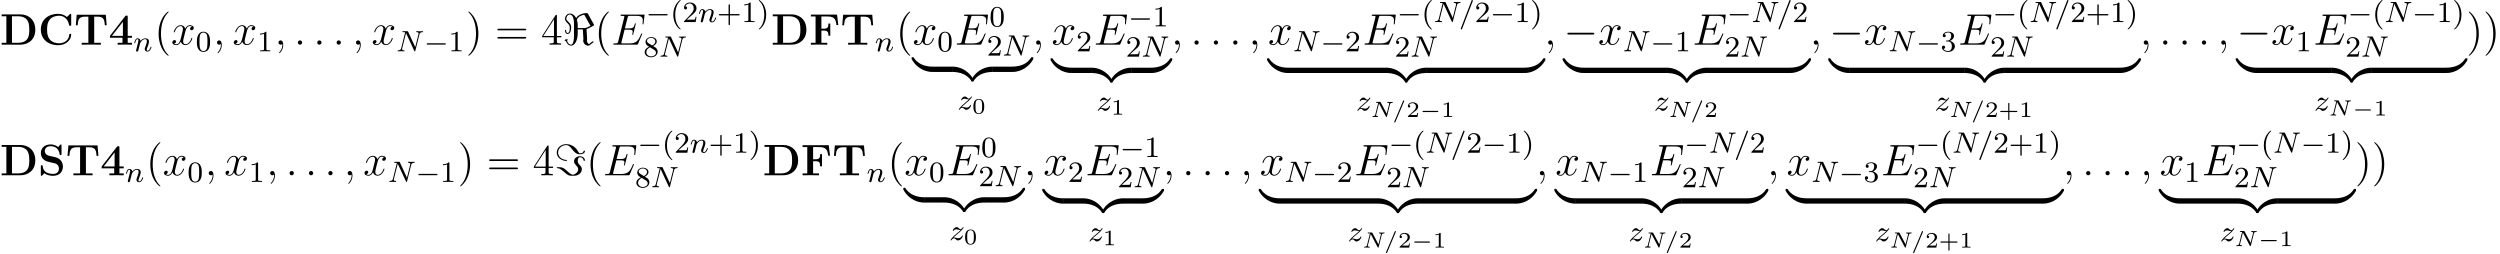
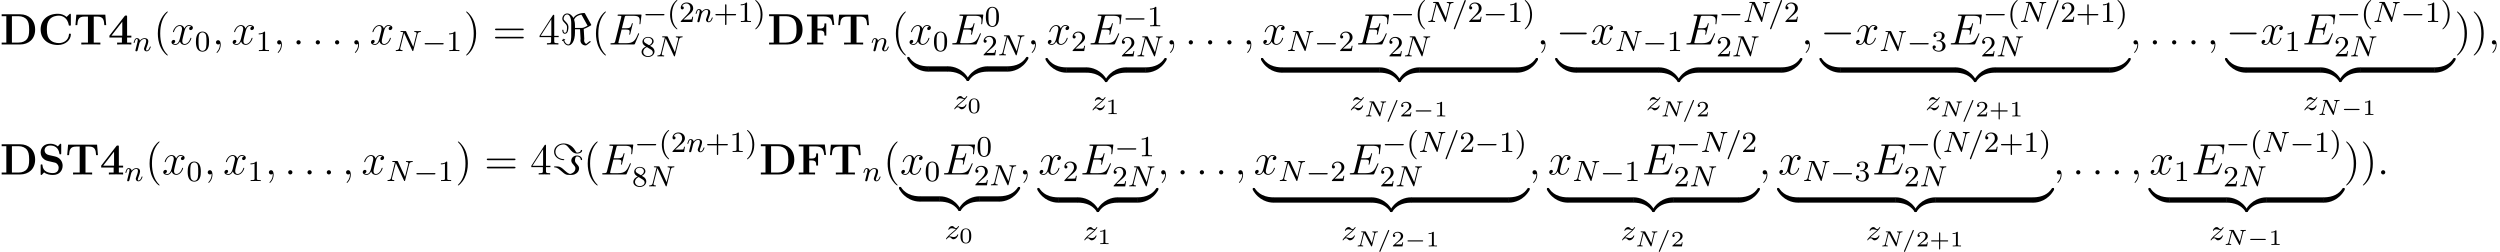
- <svg xmlns="http://www.w3.org/2000/svg" xmlns:xlink="http://www.w3.org/1999/xlink" height="68.485pt" version="1.1" viewBox="-43.654 -43.654 676.42 68.485" width="676.42pt">
+ <svg xmlns="http://www.w3.org/2000/svg" xmlns:xlink="http://www.w3.org/1999/xlink" height="68.485pt" version="1.1" viewBox="-43.654 -43.654 679.671 68.485" width="679.671pt">
  <defs>
    <path d="M5.177 -1.877H6.336V-2.391H5.177V-7.52C5.177 -7.819 5.165 -7.867 4.866 -7.867C4.651 -7.867 4.627 -7.867 4.483 -7.687L0.371 -2.391V-1.877H3.766V-0.514H2.463V0C2.809 -0.024 3.993 -0.024 4.423 -0.024C4.83 -0.024 6.013 -0.024 6.336 0V-0.514H5.177V-1.877ZM3.873 -6.193V-2.391H0.921L3.873 -6.193Z" id="g0-52" />
    <path d="M8.954 -8.034C8.954 -8.309 8.954 -8.345 8.691 -8.345L7.795 -7.484C7.125 -8.058 6.324 -8.345 5.44 -8.345C2.582 -8.345 0.741 -6.611 0.741 -4.101C0.741 -1.638 2.523 0.143 5.452 0.143C7.58 0.143 8.954 -1.315 8.954 -2.726C8.954 -2.929 8.883 -2.941 8.703 -2.941C8.584 -2.941 8.464 -2.941 8.452 -2.809C8.345 -0.992 6.802 -0.371 5.727 -0.371C4.949 -0.371 3.897 -0.586 3.228 -1.339C2.809 -1.793 2.427 -2.451 2.427 -4.101C2.427 -5.272 2.606 -6.145 3.168 -6.814C3.933 -7.711 5.129 -7.831 5.703 -7.831C6.599 -7.831 8.046 -7.329 8.404 -5.224C8.428 -5.117 8.536 -5.117 8.679 -5.117C8.954 -5.117 8.954 -5.141 8.954 -5.428V-8.034Z" id="g0-67" />
    <path d="M0.454 -8.201V-7.687H1.722V-0.514H0.454V0H5.487C7.783 0 9.552 -1.47 9.552 -4.029C9.552 -6.731 7.735 -8.201 5.487 -8.201H0.454ZM3.24 -0.514V-7.687H5.033C6.073 -7.687 6.91 -7.281 7.352 -6.659C7.699 -6.169 7.926 -5.583 7.926 -4.041C7.926 -2.642 7.747 -2.02 7.329 -1.459C6.91 -0.909 6.109 -0.514 5.033 -0.514H3.24Z" id="g0-68" />
    <path d="M7.532 -8.141H0.454V-7.627H1.722V-0.514H0.454V0C0.801 -0.024 2.164 -0.024 2.606 -0.024C3.24 -0.024 4.304 -0.024 4.89 0V-0.514H3.3V-3.814H3.957C5.105 -3.814 5.2 -3.288 5.2 -2.415H5.703V-5.727H5.2C5.2 -4.854 5.105 -4.328 3.957 -4.328H3.3V-7.627H5.009C6.91 -7.627 7.209 -6.755 7.376 -5.308H7.878L7.532 -8.141Z" id="g0-70" />
    <path d="M3.037 -5.26C1.853 -5.523 1.817 -6.384 1.817 -6.551C1.817 -7.161 2.212 -7.867 3.371 -7.867S5.571 -7.305 5.822 -5.738C5.858 -5.487 5.858 -5.475 6.085 -5.475C6.336 -5.475 6.336 -5.511 6.336 -5.786V-8.034C6.336 -8.261 6.336 -8.345 6.157 -8.345C6.073 -8.345 6.037 -8.333 5.93 -8.213L5.416 -7.627C5.117 -7.878 4.519 -8.345 3.359 -8.345C1.65 -8.345 0.741 -7.269 0.741 -5.966C0.741 -5.165 1.172 -4.603 1.339 -4.435C1.961 -3.814 2.295 -3.742 3.539 -3.467C4.734 -3.204 4.878 -3.18 5.141 -2.929C5.296 -2.774 5.643 -2.439 5.643 -1.829C5.643 -1.315 5.392 -0.371 4.053 -0.371C3.001 -0.371 1.339 -0.729 1.243 -2.475C1.231 -2.69 1.231 -2.726 0.992 -2.726C0.741 -2.726 0.741 -2.69 0.741 -2.415V-0.167C0.741 0.06 0.741 0.143 0.921 0.143C1.004 0.143 1.016 0.132 1.136 0.024C1.267 -0.108 1.375 -0.263 1.674 -0.562C2.367 -0.012 3.347 0.143 4.065 0.143C5.93 0.143 6.719 -1.124 6.719 -2.391C6.719 -3.515 5.978 -4.591 4.674 -4.89L3.037 -5.26Z" id="g0-83" />
    <path d="M8.608 -8.094H0.729L0.49 -5.26H0.992C1.1 -6.563 1.196 -7.58 2.917 -7.58H3.885V-0.514H2.08V0C3.037 -0.024 4.268 -0.024 4.674 -0.024C5.404 -0.024 6.312 -0.024 7.269 0V-0.514H5.464V-7.58H6.42C8.141 -7.58 8.237 -6.575 8.345 -5.26H8.847L8.608 -8.094Z" id="g0-84" />
    <path d="M7.878 -2.75C8.082 -2.75 8.297 -2.75 8.297 -2.989S8.082 -3.228 7.878 -3.228H1.411C1.207 -3.228 0.992 -3.228 0.992 -2.989S1.207 -2.75 1.411 -2.75H7.878Z" id="g4-0" />
    <path d="M6.85 -8.381C6.755 -8.548 6.743 -8.56 6.575 -8.56C5.75 -8.56 4.292 -8.225 3.67 -7.209C3.491 -7.556 2.905 -8.428 1.997 -8.428C1.184 -8.428 0.658 -7.675 0.658 -6.994C0.658 -6.539 0.933 -6.241 1.267 -5.894C1.937 -5.224 1.937 -5.033 1.937 -4.591C1.937 -3.885 1.865 -3.168 1.351 -3.168C1.028 -3.168 0.968 -3.61 0.956 -3.826C0.956 -3.921 0.944 -4.017 0.801 -4.017S0.658 -3.885 0.658 -3.838C0.658 -3.622 0.765 -2.905 1.351 -2.905C2.319 -2.905 2.319 -4.435 2.319 -4.71C2.319 -5.069 2.295 -5.523 1.482 -6.276C1.148 -6.575 1.016 -6.755 1.016 -7.018C1.016 -7.532 1.363 -8.165 1.985 -8.165S3.084 -7.233 3.084 -5.834V-2.307C3.084 -2.2 3.084 0 2.307 0C1.865 0 1.423 -0.371 1.172 -1.124C1.207 -1.124 1.447 -1.207 1.447 -1.315C1.447 -1.387 1.351 -1.447 1.315 -1.447C1.267 -1.447 1.112 -1.387 1.064 -1.363C1.052 -1.435 0.992 -1.566 0.909 -1.566C0.837 -1.566 0.753 -1.47 0.753 -1.411C0.753 -1.363 0.777 -1.291 0.801 -1.255C0.729 -1.243 0.55 -1.172 0.55 -1.076C0.55 -1.016 0.622 -0.944 0.681 -0.944C0.717 -0.944 0.861 -0.992 0.897 -1.016C1.279 0.024 1.889 0.263 2.307 0.263C3.156 0.263 4.101 -0.825 4.101 -3.252V-4.125H5.475L5.631 -1.506C5.631 -1.423 5.583 -1.339 5.583 -1.112C5.583 -0.395 6.169 0.263 6.97 0.263C7.125 0.263 7.149 0.263 7.376 0.096L8.237 -0.574C8.381 -0.693 8.393 -0.705 8.393 -0.753C8.393 -0.849 8.201 -0.921 8.165 -0.921C8.106 -0.921 7.675 -0.574 7.137 -0.132C6.731 -0.395 6.587 -0.789 6.587 -1.112C6.587 -1.339 6.635 -1.375 6.635 -1.506C6.635 -1.853 6.575 -2.475 6.563 -2.845C6.539 -3.084 6.492 -4.041 6.48 -4.208C7.149 -4.423 8.452 -5.189 8.476 -5.2C8.512 -5.236 8.536 -5.26 8.536 -5.32C8.536 -5.344 8.464 -5.487 8.452 -5.499L6.85 -8.381ZM7.532 -5.105C6.432 -4.495 6.181 -4.495 5.834 -4.495H4.101V-5.081C4.101 -5.906 3.993 -6.372 3.862 -6.743C4.28 -7.89 5.822 -8.106 5.834 -8.106C5.858 -8.106 5.93 -7.986 5.942 -7.974L7.532 -5.105Z" id="g4-60" />
    <path d="M3.431 -4.017C3.431 -4.101 3.359 -4.136 3.312 -4.148C1.506 -4.256 1.028 -5.452 1.028 -6.157C1.028 -7.352 2.116 -8.165 3.204 -8.165C3.885 -8.165 4.268 -7.735 4.782 -7.089C5.32 -6.408 5.894 -5.679 6.922 -5.679C7.759 -5.679 8.285 -6.061 8.285 -6.516C8.285 -6.671 8.165 -6.671 8.094 -6.671C7.938 -6.671 7.926 -6.611 7.914 -6.504C7.819 -5.942 6.97 -5.942 6.946 -5.942C6.779 -5.942 6.707 -5.978 6.516 -6.324C5.452 -8.309 3.754 -8.428 3.252 -8.428C1.805 -8.428 0.658 -7.424 0.658 -6.157C0.658 -4.686 2.128 -3.885 3.228 -3.885C3.3 -3.885 3.431 -3.885 3.431 -4.017ZM0.98 -2.188C0.765 -2.188 0.658 -2.188 0.658 -2.056C0.658 -2.032 0.658 -1.937 0.765 -1.925C1.184 -1.901 1.566 -1.865 2.499 -1.028C3.766 0.132 4.029 0.132 4.985 0.132C5.607 0.132 6.109 0.132 6.695 -0.275C7.113 -0.562 7.46 -1.04 7.46 -1.65C7.46 -2.08 7.293 -2.331 6.85 -2.809C6.384 -3.335 6.348 -3.539 6.348 -3.814C6.348 -4.328 6.48 -4.89 6.922 -4.89C6.934 -4.89 7.807 -4.89 7.914 -4.053C7.926 -3.981 7.938 -3.897 8.094 -3.897S8.285 -3.957 8.285 -4.065C8.285 -4.579 7.747 -5.153 6.898 -5.153C6.037 -5.153 5.344 -4.531 5.344 -3.778C5.344 -3.3 5.619 -3.001 5.978 -2.594C6.42 -2.092 6.456 -1.901 6.456 -1.65C6.456 -0.538 5.224 -0.143 5.009 -0.143C4.937 -0.143 4.603 -0.239 4.22 -0.514C4.005 -0.669 3.67 -0.98 3.622 -1.016C2.75 -1.841 2.295 -2.188 1.459 -2.188H0.98Z" id="g4-61" />
    <path d="M5.571 -1.809C5.699 -1.809 5.874 -1.809 5.874 -1.993S5.699 -2.176 5.571 -2.176H1.004C0.877 -2.176 0.701 -2.176 0.701 -1.993S0.877 -1.809 1.004 -1.809H5.571Z" id="g3-0" />
    <path d="M5.499 -1.1C5.499 -1.423 5.499 -1.435 5.248 -1.435C4.029 -1.435 1.339 -0.861 -0.287 2.056V2.248C-0.287 2.546 -0.275 2.558 0 2.558C0.227 2.558 0.239 2.546 0.299 2.463C1.279 0.897 2.929 0.048 5.356 0C5.499 0 5.499 -0.084 5.499 -0.335V-1.1Z" id="g1-122" />
    <path d="M5.667 2.056C4.041 -0.873 1.351 -1.435 0.132 -1.435C-0.12 -1.435 -0.12 -1.423 -0.12 -1.1V-0.335C-0.12 -0.06 -0.12 0 0.048 0C0.777 0.012 1.961 0.108 3.037 0.634C4.328 1.279 4.818 2.032 5.117 2.499C5.153 2.558 5.224 2.558 5.38 2.558C5.655 2.558 5.667 2.546 5.667 2.248V2.056Z" id="g1-123" />
    <path d="M5.499 -1.1C5.499 -1.375 5.499 -1.435 5.332 -1.435C4.603 -1.447 3.419 -1.542 2.343 -2.068C1.052 -2.714 0.562 -3.467 0.263 -3.933C0.227 -3.993 0.155 -3.993 0 -3.993C-0.275 -3.993 -0.287 -3.981 -0.287 -3.682V-3.491C1.339 -0.562 4.029 0 5.248 0C5.499 0 5.499 -0.012 5.499 -0.335V-1.1Z" id="g1-124" />
    <path d="M5.667 -3.682C5.667 -3.981 5.655 -3.993 5.38 -3.993C5.153 -3.993 5.141 -3.981 5.081 -3.897C4.101 -2.331 2.451 -1.482 0.024 -1.435C-0.12 -1.435 -0.12 -1.351 -0.12 -1.1V-0.335C-0.12 -0.012 -0.12 0 0.132 0C1.351 0 4.041 -0.574 5.667 -3.491V-3.682Z" id="g1-125" />
    <path d="M4.758 -1.339C4.854 -1.339 5.003 -1.339 5.003 -1.494S4.854 -1.65 4.758 -1.65H0.992C0.897 -1.65 0.747 -1.65 0.747 -1.494S0.897 -1.339 0.992 -1.339H4.758Z" id="g2-0" />
    <path d="M2.654 1.993C2.718 1.993 2.813 1.993 2.813 1.897C2.813 1.865 2.805 1.857 2.702 1.753C1.61 0.725 1.339 -0.757 1.339 -1.993C1.339 -4.288 2.287 -5.364 2.694 -5.731C2.805 -5.834 2.813 -5.842 2.813 -5.882S2.782 -5.978 2.702 -5.978C2.574 -5.978 2.176 -5.571 2.112 -5.499C1.044 -4.384 0.821 -2.949 0.821 -1.993C0.821 -0.207 1.57 1.227 2.654 1.993Z" id="g9-40" />
    <path d="M2.463 -1.993C2.463 -2.75 2.335 -3.658 1.841 -4.599C1.451 -5.332 0.725 -5.978 0.582 -5.978C0.502 -5.978 0.478 -5.922 0.478 -5.882C0.478 -5.85 0.478 -5.834 0.574 -5.738C1.69 -4.678 1.945 -3.22 1.945 -1.993C1.945 0.295 0.996 1.379 0.59 1.745C0.486 1.849 0.478 1.857 0.478 1.897S0.502 1.993 0.582 1.993C0.709 1.993 1.108 1.586 1.172 1.514C2.24 0.399 2.463 -1.036 2.463 -1.993Z" id="g9-41" />
    <path d="M3.475 -1.809H5.818C5.93 -1.809 6.105 -1.809 6.105 -1.993S5.93 -2.176 5.818 -2.176H3.475V-4.527C3.475 -4.639 3.475 -4.814 3.292 -4.814S3.108 -4.639 3.108 -4.527V-2.176H0.757C0.646 -2.176 0.47 -2.176 0.47 -1.993S0.646 -1.809 0.757 -1.809H3.108V0.542C3.108 0.654 3.108 0.829 3.292 0.829S3.475 0.654 3.475 0.542V-1.809Z" id="g9-43" />
    <path d="M3.897 -2.542C3.897 -3.395 3.81 -3.913 3.547 -4.423C3.196 -5.125 2.55 -5.3 2.112 -5.3C1.108 -5.3 0.741 -4.551 0.63 -4.328C0.343 -3.746 0.327 -2.957 0.327 -2.542C0.327 -2.016 0.351 -1.211 0.733 -0.574C1.1 0.016 1.69 0.167 2.112 0.167C2.495 0.167 3.18 0.048 3.579 -0.741C3.873 -1.315 3.897 -2.024 3.897 -2.542ZM2.112 -0.056C1.841 -0.056 1.291 -0.183 1.124 -1.02C1.036 -1.474 1.036 -2.224 1.036 -2.638C1.036 -3.188 1.036 -3.746 1.124 -4.184C1.291 -4.997 1.913 -5.077 2.112 -5.077C2.383 -5.077 2.933 -4.941 3.092 -4.216C3.188 -3.778 3.188 -3.18 3.188 -2.638C3.188 -2.168 3.188 -1.451 3.092 -1.004C2.925 -0.167 2.375 -0.056 2.112 -0.056Z" id="g9-48" />
    <path d="M2.503 -5.077C2.503 -5.292 2.487 -5.3 2.271 -5.3C1.945 -4.981 1.522 -4.79 0.765 -4.79V-4.527C0.98 -4.527 1.411 -4.527 1.873 -4.742V-0.654C1.873 -0.359 1.849 -0.263 1.092 -0.263H0.813V0C1.14 -0.024 1.825 -0.024 2.184 -0.024S3.236 -0.024 3.563 0V-0.263H3.284C2.527 -0.263 2.503 -0.359 2.503 -0.654V-5.077Z" id="g9-49" />
    <path d="M2.248 -1.626C2.375 -1.745 2.71 -2.008 2.837 -2.12C3.332 -2.574 3.802 -3.013 3.802 -3.738C3.802 -4.686 3.005 -5.3 2.008 -5.3C1.052 -5.3 0.422 -4.575 0.422 -3.865C0.422 -3.475 0.733 -3.419 0.845 -3.419C1.012 -3.419 1.259 -3.539 1.259 -3.842C1.259 -4.256 0.861 -4.256 0.765 -4.256C0.996 -4.838 1.53 -5.037 1.921 -5.037C2.662 -5.037 3.045 -4.407 3.045 -3.738C3.045 -2.909 2.463 -2.303 1.522 -1.339L0.518 -0.303C0.422 -0.215 0.422 -0.199 0.422 0H3.571L3.802 -1.427H3.555C3.531 -1.267 3.467 -0.869 3.371 -0.717C3.324 -0.654 2.718 -0.654 2.59 -0.654H1.172L2.248 -1.626Z" id="g9-50" />
    <path d="M2.016 -2.662C2.646 -2.662 3.045 -2.2 3.045 -1.363C3.045 -0.367 2.479 -0.072 2.056 -0.072C1.618 -0.072 1.02 -0.231 0.741 -0.654C1.028 -0.654 1.227 -0.837 1.227 -1.1C1.227 -1.355 1.044 -1.538 0.789 -1.538C0.574 -1.538 0.351 -1.403 0.351 -1.084C0.351 -0.327 1.164 0.167 2.072 0.167C3.132 0.167 3.873 -0.566 3.873 -1.363C3.873 -2.024 3.347 -2.63 2.534 -2.805C3.164 -3.029 3.634 -3.571 3.634 -4.208S2.917 -5.3 2.088 -5.3C1.235 -5.3 0.59 -4.838 0.59 -4.232C0.59 -3.937 0.789 -3.81 0.996 -3.81C1.243 -3.81 1.403 -3.985 1.403 -4.216C1.403 -4.511 1.148 -4.623 0.972 -4.631C1.307 -5.069 1.921 -5.093 2.064 -5.093C2.271 -5.093 2.877 -5.029 2.877 -4.208C2.877 -3.65 2.646 -3.316 2.534 -3.188C2.295 -2.941 2.112 -2.925 1.626 -2.893C1.474 -2.885 1.411 -2.877 1.411 -2.774C1.411 -2.662 1.482 -2.662 1.618 -2.662H2.016Z" id="g9-51" />
    <path d="M2.646 -2.877C3.092 -3.092 3.634 -3.491 3.634 -4.113C3.634 -4.87 2.861 -5.3 2.12 -5.3C1.275 -5.3 0.59 -4.718 0.59 -3.969C0.59 -3.674 0.693 -3.403 0.893 -3.172C1.028 -3.005 1.06 -2.989 1.554 -2.678C0.566 -2.24 0.351 -1.658 0.351 -1.211C0.351 -0.335 1.235 0.167 2.104 0.167C3.084 0.167 3.873 -0.494 3.873 -1.339C3.873 -1.841 3.602 -2.176 3.475 -2.311C3.339 -2.439 3.332 -2.447 2.646 -2.877ZM1.411 -3.626C1.18 -3.762 0.988 -3.993 0.988 -4.272C0.988 -4.774 1.538 -5.093 2.104 -5.093C2.726 -5.093 3.236 -4.67 3.236 -4.113C3.236 -3.65 2.877 -3.26 2.407 -3.029L1.411 -3.626ZM1.801 -2.534C1.833 -2.519 2.742 -1.961 2.877 -1.873C3.005 -1.801 3.419 -1.546 3.419 -1.068C3.419 -0.454 2.774 -0.072 2.12 -0.072C1.411 -0.072 0.805 -0.558 0.805 -1.211C0.805 -1.809 1.251 -2.279 1.801 -2.534Z" id="g9-56" />
    <path d="M3.885 2.905C3.885 2.869 3.885 2.845 3.682 2.642C2.487 1.435 1.817 -0.538 1.817 -2.977C1.817 -5.296 2.379 -7.293 3.766 -8.703C3.885 -8.811 3.885 -8.835 3.885 -8.871C3.885 -8.942 3.826 -8.966 3.778 -8.966C3.622 -8.966 2.642 -8.106 2.056 -6.934C1.447 -5.727 1.172 -4.447 1.172 -2.977C1.172 -1.913 1.339 -0.49 1.961 0.789C2.666 2.224 3.646 3.001 3.778 3.001C3.826 3.001 3.885 2.977 3.885 2.905Z" id="g10-40" />
    <path d="M3.371 -2.977C3.371 -3.885 3.252 -5.368 2.582 -6.755C1.877 -8.189 0.897 -8.966 0.765 -8.966C0.717 -8.966 0.658 -8.942 0.658 -8.871C0.658 -8.835 0.658 -8.811 0.861 -8.608C2.056 -7.4 2.726 -5.428 2.726 -2.989C2.726 -0.669 2.164 1.327 0.777 2.738C0.658 2.845 0.658 2.869 0.658 2.905C0.658 2.977 0.717 3.001 0.765 3.001C0.921 3.001 1.901 2.14 2.487 0.968C3.096 -0.251 3.371 -1.542 3.371 -2.977Z" id="g10-41" />
    <path d="M4.316 -7.783C4.316 -8.01 4.316 -8.07 4.148 -8.07C4.053 -8.07 4.017 -8.07 3.921 -7.926L0.323 -2.343V-1.997H3.467V-0.909C3.467 -0.466 3.443 -0.347 2.57 -0.347H2.331V0C2.606 -0.024 3.551 -0.024 3.885 -0.024S5.177 -0.024 5.452 0V-0.347H5.212C4.352 -0.347 4.316 -0.466 4.316 -0.909V-1.997H5.523V-2.343H4.316V-7.783ZM3.527 -6.85V-2.343H0.622L3.527 -6.85Z" id="g10-52" />
    <path d="M8.07 -3.873C8.237 -3.873 8.452 -3.873 8.452 -4.089C8.452 -4.316 8.249 -4.316 8.07 -4.316H1.028C0.861 -4.316 0.646 -4.316 0.646 -4.101C0.646 -3.873 0.849 -3.873 1.028 -3.873H8.07ZM8.07 -1.65C8.237 -1.65 8.452 -1.65 8.452 -1.865C8.452 -2.092 8.249 -2.092 8.07 -2.092H1.028C0.861 -2.092 0.646 -2.092 0.646 -1.877C0.646 -1.65 0.849 -1.65 1.028 -1.65H8.07Z" id="g10-61" />
    <path d="M3.216 -4.196C3.258 -4.292 3.258 -4.304 3.258 -4.328C3.258 -4.411 3.186 -4.483 3.102 -4.483C3.001 -4.483 2.971 -4.411 2.935 -4.328L0.598 1.207C0.556 1.303 0.556 1.315 0.556 1.339C0.556 1.423 0.628 1.494 0.711 1.494C0.813 1.494 0.843 1.423 0.879 1.339L3.216 -4.196Z" id="g5-61" />
    <path d="M5.26 -3.425C5.326 -3.676 5.446 -3.826 5.9 -3.844C5.936 -3.844 6.031 -3.85 6.031 -3.987C6.031 -4.047 5.996 -4.083 5.936 -4.083C5.792 -4.083 5.44 -4.059 5.296 -4.059L4.967 -4.065C4.86 -4.065 4.734 -4.083 4.633 -4.083S4.501 -4.005 4.501 -3.933C4.501 -3.844 4.597 -3.844 4.645 -3.844C4.926 -3.838 5.039 -3.76 5.039 -3.604C5.039 -3.581 5.033 -3.545 5.027 -3.509L4.37 -0.885L2.738 -3.975C2.678 -4.077 2.672 -4.083 2.529 -4.083H1.668C1.554 -4.083 1.465 -4.083 1.465 -3.933C1.465 -3.844 1.548 -3.844 1.686 -3.844C1.722 -3.844 1.925 -3.844 2.068 -3.814L1.279 -0.664C1.219 -0.436 1.13 -0.257 0.634 -0.239C0.556 -0.239 0.502 -0.197 0.502 -0.084C0.508 -0.06 0.514 0 0.604 0C0.747 0 1.1 -0.024 1.243 -0.024L1.572 -0.018C1.68 -0.018 1.805 0 1.907 0C2.032 0 2.038 -0.126 2.038 -0.155C2.02 -0.239 1.961 -0.239 1.889 -0.239C1.614 -0.245 1.494 -0.323 1.494 -0.478C1.494 -0.514 1.5 -0.538 1.518 -0.604L2.283 -3.658L4.16 -0.102C4.202 -0.018 4.214 0 4.298 0C4.399 0 4.411 -0.03 4.435 -0.137L5.26 -3.425Z" id="g5-78" />
    <path d="M3.706 -5.643C3.754 -5.754 3.754 -5.77 3.754 -5.794C3.754 -5.898 3.674 -5.978 3.571 -5.978C3.443 -5.978 3.411 -5.882 3.379 -5.802L0.518 1.658C0.47 1.769 0.47 1.785 0.47 1.809C0.47 1.913 0.55 1.993 0.654 1.993C0.781 1.993 0.813 1.897 0.845 1.817L3.706 -5.643Z" id="g6-61" />
    <path d="M6.312 -4.575C6.408 -4.965 6.583 -5.157 7.157 -5.181C7.237 -5.181 7.301 -5.228 7.301 -5.332C7.301 -5.38 7.261 -5.444 7.181 -5.444C7.125 -5.444 6.974 -5.42 6.384 -5.42C5.746 -5.42 5.643 -5.444 5.571 -5.444C5.444 -5.444 5.42 -5.356 5.42 -5.292C5.42 -5.189 5.523 -5.181 5.595 -5.181C6.081 -5.165 6.081 -4.949 6.081 -4.838C6.081 -4.798 6.081 -4.758 6.049 -4.631L5.173 -1.14L3.252 -5.3C3.188 -5.444 3.172 -5.444 2.981 -5.444H1.945C1.801 -5.444 1.698 -5.444 1.698 -5.292C1.698 -5.181 1.793 -5.181 1.961 -5.181C2.024 -5.181 2.264 -5.181 2.447 -5.133L1.379 -0.853C1.283 -0.454 1.076 -0.279 0.542 -0.263C0.494 -0.263 0.399 -0.255 0.399 -0.112C0.399 -0.064 0.438 0 0.518 0C0.55 0 0.733 -0.024 1.307 -0.024C1.937 -0.024 2.056 0 2.128 0C2.16 0 2.279 0 2.279 -0.151C2.279 -0.247 2.192 -0.263 2.136 -0.263C1.849 -0.271 1.61 -0.319 1.61 -0.598C1.61 -0.638 1.634 -0.749 1.634 -0.757L2.678 -4.918H2.686L4.902 -0.143C4.957 -0.016 4.965 0 5.053 0C5.165 0 5.173 -0.032 5.204 -0.167L6.312 -4.575Z" id="g6-78" />
    <path d="M1.594 -1.307C1.618 -1.427 1.698 -1.73 1.722 -1.849C1.833 -2.279 1.833 -2.287 2.016 -2.55C2.279 -2.941 2.654 -3.292 3.188 -3.292C3.475 -3.292 3.642 -3.124 3.642 -2.75C3.642 -2.311 3.308 -1.403 3.156 -1.012C3.053 -0.749 3.053 -0.701 3.053 -0.598C3.053 -0.143 3.427 0.08 3.77 0.08C4.551 0.08 4.878 -1.036 4.878 -1.14C4.878 -1.219 4.814 -1.243 4.758 -1.243C4.663 -1.243 4.647 -1.188 4.623 -1.108C4.431 -0.454 4.097 -0.143 3.794 -0.143C3.666 -0.143 3.602 -0.223 3.602 -0.406S3.666 -0.765 3.746 -0.964C3.865 -1.267 4.216 -2.184 4.216 -2.63C4.216 -3.228 3.802 -3.515 3.228 -3.515C2.582 -3.515 2.168 -3.124 1.937 -2.821C1.881 -3.26 1.53 -3.515 1.124 -3.515C0.837 -3.515 0.638 -3.332 0.51 -3.084C0.319 -2.71 0.239 -2.311 0.239 -2.295C0.239 -2.224 0.295 -2.192 0.359 -2.192C0.462 -2.192 0.47 -2.224 0.526 -2.431C0.622 -2.821 0.765 -3.292 1.1 -3.292C1.307 -3.292 1.355 -3.092 1.355 -2.917C1.355 -2.774 1.315 -2.622 1.251 -2.359C1.235 -2.295 1.116 -1.825 1.084 -1.714L0.789 -0.518C0.757 -0.399 0.709 -0.199 0.709 -0.167C0.709 0.016 0.861 0.08 0.964 0.08C1.108 0.08 1.227 -0.016 1.283 -0.112C1.307 -0.159 1.371 -0.43 1.411 -0.598L1.594 -1.307Z" id="g6-110" />
    <path d="M1.156 -0.693C1.443 -0.988 1.53 -1.076 2.232 -1.658C2.319 -1.73 2.877 -2.192 3.092 -2.399C3.595 -2.893 3.905 -3.332 3.905 -3.419C3.905 -3.491 3.842 -3.515 3.786 -3.515C3.706 -3.515 3.698 -3.499 3.618 -3.379C3.371 -3.013 3.196 -2.949 3.053 -2.949C2.901 -2.949 2.805 -3.013 2.646 -3.172C2.439 -3.371 2.279 -3.515 2.024 -3.515C1.387 -3.515 0.988 -2.798 0.988 -2.582C0.988 -2.574 0.988 -2.487 1.116 -2.487C1.196 -2.487 1.211 -2.519 1.243 -2.606C1.347 -2.837 1.69 -2.917 1.929 -2.917C2.112 -2.917 2.303 -2.869 2.495 -2.813C2.829 -2.726 2.901 -2.726 3.084 -2.726C2.917 -2.55 2.694 -2.327 2.08 -1.825C1.745 -1.546 1.411 -1.275 1.196 -1.068C0.606 -0.486 0.351 -0.096 0.351 -0.016C0.351 0.056 0.406 0.08 0.47 0.08C0.55 0.08 0.566 0.056 0.606 0C0.765 -0.239 1.012 -0.486 1.315 -0.486C1.498 -0.486 1.578 -0.414 1.73 -0.263C1.985 -0.016 2.128 0.08 2.359 0.08C3.188 0.08 3.69 -0.909 3.69 -1.156C3.69 -1.227 3.634 -1.259 3.571 -1.259C3.483 -1.259 3.467 -1.211 3.435 -1.132C3.284 -0.733 2.845 -0.518 2.447 -0.518C2.295 -0.518 2.12 -0.558 1.881 -0.622C1.546 -0.709 1.466 -0.709 1.347 -0.709C1.267 -0.709 1.219 -0.709 1.156 -0.693Z" id="g6-122" />
    <path d="M2.2 -0.574C2.2 -0.921 1.913 -1.16 1.626 -1.16C1.279 -1.16 1.04 -0.873 1.04 -0.586C1.04 -0.239 1.327 0 1.614 0C1.961 0 2.2 -0.287 2.2 -0.574Z" id="g7-58" />
    <path d="M2.331 0.048C2.331 -0.646 2.104 -1.16 1.614 -1.16C1.231 -1.16 1.04 -0.849 1.04 -0.586S1.219 0 1.626 0C1.781 0 1.913 -0.048 2.02 -0.155C2.044 -0.179 2.056 -0.179 2.068 -0.179C2.092 -0.179 2.092 -0.012 2.092 0.048C2.092 0.442 2.02 1.219 1.327 1.997C1.196 2.14 1.196 2.164 1.196 2.188C1.196 2.248 1.255 2.307 1.315 2.307C1.411 2.307 2.331 1.423 2.331 0.048Z" id="g7-59" />
    <path d="M8.309 -2.774C8.321 -2.809 8.357 -2.893 8.357 -2.941C8.357 -3.001 8.309 -3.061 8.237 -3.061C8.189 -3.061 8.165 -3.049 8.13 -3.013C8.106 -3.001 8.106 -2.977 7.998 -2.738C7.293 -1.064 6.779 -0.347 4.866 -0.347H3.12C2.953 -0.347 2.929 -0.347 2.857 -0.359C2.726 -0.371 2.714 -0.395 2.714 -0.49C2.714 -0.574 2.738 -0.646 2.762 -0.753L3.587 -4.053H4.77C5.703 -4.053 5.774 -3.85 5.774 -3.491C5.774 -3.371 5.774 -3.264 5.691 -2.905C5.667 -2.857 5.655 -2.809 5.655 -2.774C5.655 -2.69 5.715 -2.654 5.786 -2.654C5.894 -2.654 5.906 -2.738 5.954 -2.905L6.635 -5.679C6.635 -5.738 6.587 -5.798 6.516 -5.798C6.408 -5.798 6.396 -5.75 6.348 -5.583C6.109 -4.663 5.87 -4.399 4.806 -4.399H3.67L4.411 -7.34C4.519 -7.759 4.543 -7.795 5.033 -7.795H6.743C8.213 -7.795 8.512 -7.4 8.512 -6.492C8.512 -6.48 8.512 -6.145 8.464 -5.75C8.452 -5.703 8.44 -5.631 8.44 -5.607C8.44 -5.511 8.5 -5.475 8.572 -5.475C8.656 -5.475 8.703 -5.523 8.727 -5.738L8.978 -7.831C8.978 -7.867 9.002 -7.986 9.002 -8.01C9.002 -8.141 8.895 -8.141 8.679 -8.141H2.845C2.618 -8.141 2.499 -8.141 2.499 -7.926C2.499 -7.795 2.582 -7.795 2.786 -7.795C3.527 -7.795 3.527 -7.711 3.527 -7.58C3.527 -7.52 3.515 -7.472 3.479 -7.34L1.865 -0.885C1.757 -0.466 1.734 -0.347 0.897 -0.347C0.669 -0.347 0.55 -0.347 0.55 -0.132C0.55 0 0.622 0 0.861 0H6.862C7.125 0 7.137 -0.012 7.221 -0.203L8.309 -2.774Z" id="g7-69" />
    <path d="M5.667 -4.878C5.284 -4.806 5.141 -4.519 5.141 -4.292C5.141 -4.005 5.368 -3.909 5.535 -3.909C5.894 -3.909 6.145 -4.22 6.145 -4.543C6.145 -5.045 5.571 -5.272 5.069 -5.272C4.34 -5.272 3.933 -4.555 3.826 -4.328C3.551 -5.224 2.809 -5.272 2.594 -5.272C1.375 -5.272 0.729 -3.706 0.729 -3.443C0.729 -3.395 0.777 -3.335 0.861 -3.335C0.956 -3.335 0.98 -3.407 1.004 -3.455C1.411 -4.782 2.212 -5.033 2.558 -5.033C3.096 -5.033 3.204 -4.531 3.204 -4.244C3.204 -3.981 3.132 -3.706 2.989 -3.132L2.582 -1.494C2.403 -0.777 2.056 -0.12 1.423 -0.12C1.363 -0.12 1.064 -0.12 0.813 -0.275C1.243 -0.359 1.339 -0.717 1.339 -0.861C1.339 -1.1 1.16 -1.243 0.933 -1.243C0.646 -1.243 0.335 -0.992 0.335 -0.61C0.335 -0.108 0.897 0.12 1.411 0.12C1.985 0.12 2.391 -0.335 2.642 -0.825C2.833 -0.12 3.431 0.12 3.873 0.12C5.093 0.12 5.738 -1.447 5.738 -1.71C5.738 -1.769 5.691 -1.817 5.619 -1.817C5.511 -1.817 5.499 -1.757 5.464 -1.662C5.141 -0.61 4.447 -0.12 3.909 -0.12C3.491 -0.12 3.264 -0.43 3.264 -0.921C3.264 -1.184 3.312 -1.375 3.503 -2.164L3.921 -3.79C4.101 -4.507 4.507 -5.033 5.057 -5.033C5.081 -5.033 5.416 -5.033 5.667 -4.878Z" id="g7-120" />
    <path d="M2.947 -1.339H4.878C4.961 -1.339 5.111 -1.339 5.111 -1.494S4.961 -1.65 4.878 -1.65H2.947V-3.587C2.947 -3.67 2.947 -3.82 2.792 -3.82S2.636 -3.67 2.636 -3.587V-1.65H0.705C0.622 -1.65 0.472 -1.65 0.472 -1.494S0.622 -1.339 0.705 -1.339H2.636V0.598C2.636 0.681 2.636 0.831 2.792 0.831S2.947 0.681 2.947 0.598V-1.339Z" id="g8-43" />
    <path d="M3.288 -1.907C3.288 -2.343 3.288 -3.975 1.823 -3.975S0.359 -2.343 0.359 -1.907C0.359 -1.476 0.359 0.126 1.823 0.126S3.288 -1.476 3.288 -1.907ZM1.823 -0.066C1.572 -0.066 1.166 -0.185 1.022 -0.681C0.927 -1.028 0.927 -1.614 0.927 -1.985C0.927 -2.385 0.927 -2.845 1.01 -3.168C1.16 -3.706 1.614 -3.784 1.823 -3.784C2.098 -3.784 2.493 -3.652 2.624 -3.198C2.714 -2.881 2.72 -2.445 2.72 -1.985C2.72 -1.602 2.72 -0.998 2.618 -0.664C2.451 -0.143 2.02 -0.066 1.823 -0.066Z" id="g8-48" />
    <path d="M2.146 -3.796C2.146 -3.975 2.122 -3.975 1.943 -3.975C1.548 -3.593 0.938 -3.593 0.723 -3.593V-3.359C0.879 -3.359 1.273 -3.359 1.632 -3.527V-0.508C1.632 -0.311 1.632 -0.233 1.016 -0.233H0.759V0C1.088 -0.024 1.554 -0.024 1.889 -0.024S2.69 -0.024 3.019 0V-0.233H2.762C2.146 -0.233 2.146 -0.311 2.146 -0.508V-3.796Z" id="g8-49" />
    <path d="M3.216 -1.118H2.995C2.983 -1.034 2.923 -0.64 2.833 -0.574C2.792 -0.538 2.307 -0.538 2.224 -0.538H1.106L1.871 -1.16C2.074 -1.321 2.606 -1.704 2.792 -1.883C2.971 -2.062 3.216 -2.367 3.216 -2.792C3.216 -3.539 2.54 -3.975 1.739 -3.975C0.968 -3.975 0.43 -3.467 0.43 -2.905C0.43 -2.6 0.687 -2.564 0.753 -2.564C0.903 -2.564 1.076 -2.672 1.076 -2.887C1.076 -3.019 0.998 -3.21 0.735 -3.21C0.873 -3.515 1.237 -3.742 1.65 -3.742C2.277 -3.742 2.612 -3.276 2.612 -2.792C2.612 -2.367 2.331 -1.931 1.913 -1.548L0.496 -0.251C0.436 -0.191 0.43 -0.185 0.43 0H3.031L3.216 -1.118Z" id="g8-50" />
  </defs>
  <g id="page1">
    <use x="-43.654" xlink:href="#g0-68" y="-31.566" />
    <use x="-33.345" xlink:href="#g0-67" y="-31.566" />
    <use x="-23.631" xlink:href="#g0-84" y="-31.566" />
    <use x="-14.278" xlink:href="#g0-52" y="-31.566" />
    <use x="-7.553" xlink:href="#g6-110" y="-29.772" />
    <use x="-1.916" xlink:href="#g10-40" y="-31.566" />
    <use x="2.636" xlink:href="#g7-120" y="-31.566" />
    <use x="9.288" xlink:href="#g9-48" y="-29.772" />
    <use x="14.02" xlink:href="#g7-59" y="-31.566" />
    <use x="19.264" xlink:href="#g7-120" y="-31.566" />
    <use x="25.916" xlink:href="#g9-49" y="-29.772" />
    <use x="30.649" xlink:href="#g7-59" y="-31.566" />
    <use x="35.893" xlink:href="#g7-58" y="-31.566" />
    <use x="41.137" xlink:href="#g7-58" y="-31.566" />
    <use x="46.381" xlink:href="#g7-58" y="-31.566" />
    <use x="51.625" xlink:href="#g7-59" y="-31.566" />
    <use x="56.87" xlink:href="#g7-120" y="-31.566" />
    <use x="63.522" xlink:href="#g6-78" y="-29.772" />
    <use x="71.092" xlink:href="#g3-0" y="-29.772" />
    <use x="77.678" xlink:href="#g9-49" y="-29.772" />
    <use x="82.411" xlink:href="#g10-41" y="-31.566" />
    <use x="90.284" xlink:href="#g10-61" y="-31.566" />
    <use x="102.709" xlink:href="#g10-52" y="-31.566" />
    <use x="108.562" xlink:href="#g4-60" y="-31.566" />
    <use x="117.197" xlink:href="#g10-40" y="-31.566" />
    <use x="121.749" xlink:href="#g7-69" y="-31.566" />
    <use x="131.115" xlink:href="#g3-0" y="-37.676" />
    <use x="137.702" xlink:href="#g9-40" y="-37.676" />
    <use x="140.995" xlink:href="#g9-50" y="-37.676" />
    <use x="145.229" xlink:href="#g6-110" y="-37.676" />
    <use x="150.367" xlink:href="#g9-43" y="-37.676" />
    <use x="156.954" xlink:href="#g9-49" y="-37.676" />
    <use x="161.188" xlink:href="#g9-41" y="-37.676" />
    <use x="130.414" xlink:href="#g9-56" y="-28.324" />
    <use x="134.649" xlink:href="#g6-78" y="-28.324" />
    <use x="164.979" xlink:href="#g0-68" y="-31.566" />
    <use x="175.288" xlink:href="#g0-70" y="-31.566" />
    <use x="183.742" xlink:href="#g0-84" y="-31.566" />
    <use x="193.096" xlink:href="#g6-110" y="-29.772" />
    <use x="198.733" xlink:href="#g10-40" y="-31.566" />
    <use x="203.285" xlink:href="#g7-120" y="-31.566" />
    <use x="209.937" xlink:href="#g9-48" y="-29.772" />
    <use x="214.669" xlink:href="#g7-69" y="-31.566" />
    <use x="224.036" xlink:href="#g9-48" y="-36.502" />
    <use x="223.335" xlink:href="#g9-50" y="-28.61" />
    <use x="227.569" xlink:href="#g6-78" y="-28.61" />
    <use x="203.285" xlink:href="#g1-124" y="-24.187" />
    <rect height="1.435" width="5.416" x="208.665" y="-25.621" />
    <use x="214.081" xlink:href="#g1-123" y="-24.187" />
    <use x="219.461" xlink:href="#g1-122" y="-24.187" />
    <rect height="1.435" width="5.416" x="224.841" y="-25.621" />
    <use x="230.257" xlink:href="#g1-125" y="-24.187" />
    <use x="215.416" xlink:href="#g6-122" y="-14.025" />
    <use x="219.355" xlink:href="#g8-48" y="-12.918" />
    <use x="235.637" xlink:href="#g7-59" y="-31.566" />
    <use x="240.881" xlink:href="#g7-120" y="-31.566" />
    <use x="247.534" xlink:href="#g9-50" y="-29.772" />
    <use x="252.266" xlink:href="#g7-69" y="-31.566" />
    <use x="261.632" xlink:href="#g3-0" y="-36.514" />
    <use x="268.219" xlink:href="#g9-49" y="-36.514" />
    <use x="260.931" xlink:href="#g9-50" y="-28.324" />
    <use x="265.165" xlink:href="#g6-78" y="-28.324" />
    <use x="240.881" xlink:href="#g1-124" y="-23.901" />
    <rect height="1.435" width="5.416" x="246.261" y="-25.336" />
    <use x="251.678" xlink:href="#g1-123" y="-23.901" />
    <use x="257.058" xlink:href="#g1-122" y="-23.901" />
    <rect height="1.435" width="5.416" x="262.438" y="-25.336" />
    <use x="267.854" xlink:href="#g1-125" y="-23.901" />
    <use x="253.013" xlink:href="#g6-122" y="-13.739" />
    <use x="256.952" xlink:href="#g8-49" y="-12.632" />
    <use x="273.234" xlink:href="#g7-59" y="-31.566" />
    <use x="278.478" xlink:href="#g7-58" y="-31.566" />
    <use x="283.722" xlink:href="#g7-58" y="-31.566" />
    <use x="288.966" xlink:href="#g7-58" y="-31.566" />
    <use x="294.21" xlink:href="#g7-59" y="-31.566" />
    <use x="299.455" xlink:href="#g7-120" y="-31.566" />
    <use x="306.107" xlink:href="#g6-78" y="-29.772" />
    <use x="313.677" xlink:href="#g3-0" y="-29.772" />
    <use x="320.263" xlink:href="#g9-50" y="-29.772" />
    <use x="324.996" xlink:href="#g7-69" y="-31.566" />
    <use x="334.362" xlink:href="#g3-0" y="-37.676" />
    <use x="340.949" xlink:href="#g9-40" y="-37.676" />
    <use x="344.242" xlink:href="#g6-78" y="-37.676" />
    <use x="351.106" xlink:href="#g6-61" y="-37.676" />
    <use x="355.341" xlink:href="#g9-50" y="-37.676" />
    <use x="359.575" xlink:href="#g3-0" y="-37.676" />
    <use x="366.161" xlink:href="#g9-49" y="-37.676" />
    <use x="370.395" xlink:href="#g9-41" y="-37.676" />
    <use x="333.661" xlink:href="#g9-50" y="-28.324" />
    <use x="337.895" xlink:href="#g6-78" y="-28.324" />
    <use x="299.455" xlink:href="#g1-124" y="-23.901" />
    <rect height="1.435" width="26.606" x="304.834" y="-25.336" />
    <use x="331.441" xlink:href="#g1-123" y="-23.901" />
    <use x="336.821" xlink:href="#g1-122" y="-23.901" />
    <rect height="1.435" width="26.606" x="342.201" y="-25.336" />
    <use x="368.807" xlink:href="#g1-125" y="-23.901" />
    <use x="323.239" xlink:href="#g6-122" y="-13.739" />
    <use x="327.178" xlink:href="#g5-78" y="-12.001" />
    <use x="333.023" xlink:href="#g5-61" y="-12.001" />
    <use x="336.842" xlink:href="#g8-50" y="-12.001" />
    <use x="340.495" xlink:href="#g2-0" y="-12.001" />
    <use x="346.251" xlink:href="#g8-49" y="-12.001" />
    <use x="374.187" xlink:href="#g7-59" y="-31.566" />
    <use x="379.431" xlink:href="#g4-0" y="-31.566" />
    <use x="388.729" xlink:href="#g7-120" y="-31.566" />
    <use x="395.382" xlink:href="#g6-78" y="-29.772" />
    <use x="402.952" xlink:href="#g3-0" y="-29.772" />
    <use x="409.538" xlink:href="#g9-49" y="-29.772" />
    <use x="414.271" xlink:href="#g7-69" y="-31.566" />
    <use x="423.637" xlink:href="#g3-0" y="-37.676" />
    <use x="430.223" xlink:href="#g6-78" y="-37.676" />
    <use x="437.088" xlink:href="#g6-61" y="-37.676" />
    <use x="441.322" xlink:href="#g9-50" y="-37.676" />
    <use x="422.936" xlink:href="#g9-50" y="-28.324" />
    <use x="427.17" xlink:href="#g6-78" y="-28.324" />
    <use x="379.431" xlink:href="#g1-124" y="-23.901" />
    <rect height="1.435" width="22.552" x="384.811" y="-25.336" />
    <use x="407.363" xlink:href="#g1-123" y="-23.901" />
    <use x="412.743" xlink:href="#g1-122" y="-23.901" />
    <rect height="1.435" width="22.552" x="418.123" y="-25.336" />
    <use x="440.675" xlink:href="#g1-125" y="-23.901" />
    <use x="403.866" xlink:href="#g6-122" y="-13.739" />
    <use x="407.805" xlink:href="#g5-78" y="-12.001" />
    <use x="413.65" xlink:href="#g5-61" y="-12.001" />
    <use x="417.469" xlink:href="#g8-50" y="-12.001" />
    <use x="446.054" xlink:href="#g7-59" y="-31.566" />
    <use x="451.299" xlink:href="#g4-0" y="-31.566" />
    <use x="460.597" xlink:href="#g7-120" y="-31.566" />
    <use x="467.249" xlink:href="#g6-78" y="-29.772" />
    <use x="474.82" xlink:href="#g3-0" y="-29.772" />
    <use x="481.406" xlink:href="#g9-51" y="-29.772" />
    <use x="486.138" xlink:href="#g7-69" y="-31.566" />
    <use x="495.505" xlink:href="#g3-0" y="-37.676" />
    <use x="502.091" xlink:href="#g9-40" y="-37.676" />
    <use x="505.384" xlink:href="#g6-78" y="-37.676" />
    <use x="512.249" xlink:href="#g6-61" y="-37.676" />
    <use x="516.483" xlink:href="#g9-50" y="-37.676" />
    <use x="520.717" xlink:href="#g9-43" y="-37.676" />
    <use x="527.304" xlink:href="#g9-49" y="-37.676" />
    <use x="531.538" xlink:href="#g9-41" y="-37.676" />
    <use x="494.804" xlink:href="#g9-50" y="-28.324" />
    <use x="499.038" xlink:href="#g6-78" y="-28.324" />
    <use x="451.299" xlink:href="#g1-124" y="-23.901" />
    <rect height="1.435" width="31.256" x="456.678" y="-25.336" />
    <use x="487.934" xlink:href="#g1-123" y="-23.901" />
    <use x="493.314" xlink:href="#g1-122" y="-23.901" />
    <rect height="1.435" width="31.256" x="498.694" y="-25.336" />
    <use x="529.949" xlink:href="#g1-125" y="-23.901" />
    <use x="479.816" xlink:href="#g6-122" y="-13.739" />
    <use x="483.755" xlink:href="#g5-78" y="-12.001" />
    <use x="489.599" xlink:href="#g5-61" y="-12.001" />
    <use x="493.418" xlink:href="#g8-50" y="-12.001" />
    <use x="497.071" xlink:href="#g8-43" y="-12.001" />
    <use x="502.661" xlink:href="#g8-49" y="-12.001" />
    <use x="535.329" xlink:href="#g7-59" y="-31.566" />
    <use x="540.573" xlink:href="#g7-58" y="-31.566" />
    <use x="545.818" xlink:href="#g7-58" y="-31.566" />
    <use x="551.062" xlink:href="#g7-58" y="-31.566" />
    <use x="556.306" xlink:href="#g7-59" y="-31.566" />
    <use x="561.55" xlink:href="#g4-0" y="-31.566" />
    <use x="570.849" xlink:href="#g7-120" y="-31.566" />
    <use x="577.501" xlink:href="#g9-49" y="-29.772" />
    <use x="582.233" xlink:href="#g7-69" y="-31.566" />
    <use x="591.599" xlink:href="#g3-0" y="-37.676" />
    <use x="598.186" xlink:href="#g9-40" y="-37.676" />
    <use x="601.479" xlink:href="#g6-78" y="-37.676" />
    <use x="609.049" xlink:href="#g3-0" y="-37.676" />
    <use x="615.636" xlink:href="#g9-49" y="-37.676" />
    <use x="619.87" xlink:href="#g9-41" y="-37.676" />
    <use x="590.898" xlink:href="#g9-50" y="-28.324" />
    <use x="595.133" xlink:href="#g6-78" y="-28.324" />
    <use x="561.55" xlink:href="#g1-124" y="-23.901" />
    <rect height="1.435" width="20.296" x="566.93" y="-25.336" />
    <use x="587.226" xlink:href="#g1-123" y="-23.901" />
    <use x="592.606" xlink:href="#g1-122" y="-23.901" />
    <rect height="1.435" width="20.296" x="597.986" y="-25.336" />
    <use x="618.281" xlink:href="#g1-125" y="-23.901" />
    <use x="582.47" xlink:href="#g6-122" y="-13.739" />
    <use x="586.409" xlink:href="#g5-78" y="-12.4" />
    <use x="592.835" xlink:href="#g2-0" y="-12.4" />
    <use x="598.591" xlink:href="#g8-49" y="-12.4" />
    <use x="623.661" xlink:href="#g10-41" y="-31.566" />
    <use x="628.214" xlink:href="#g10-41" y="-31.566" />
+     <use x="632.766" xlink:href="#g7-59" y="-31.566" />
    <use x="-43.654" xlink:href="#g0-68" y="3.773" />
    <use x="-33.345" xlink:href="#g0-83" y="3.773" />
    <use x="-25.873" xlink:href="#g0-84" y="3.773" />
    <use x="-16.519" xlink:href="#g0-52" y="3.773" />
    <use x="-9.794" xlink:href="#g6-110" y="5.566" />
    <use x="-4.158" xlink:href="#g10-40" y="3.773" />
    <use x="0.394" xlink:href="#g7-120" y="3.773" />
    <use x="7.046" xlink:href="#g9-48" y="5.566" />
    <use x="11.779" xlink:href="#g7-59" y="3.773" />
    <use x="17.023" xlink:href="#g7-120" y="3.773" />
    <use x="23.675" xlink:href="#g9-49" y="5.566" />
    <use x="28.407" xlink:href="#g7-59" y="3.773" />
    <use x="33.651" xlink:href="#g7-58" y="3.773" />
    <use x="38.895" xlink:href="#g7-58" y="3.773" />
    <use x="44.14" xlink:href="#g7-58" y="3.773" />
    <use x="49.384" xlink:href="#g7-59" y="3.773" />
    <use x="54.628" xlink:href="#g7-120" y="3.773" />
    <use x="61.28" xlink:href="#g6-78" y="5.566" />
    <use x="68.85" xlink:href="#g3-0" y="5.566" />
    <use x="75.437" xlink:href="#g9-49" y="5.566" />
    <use x="80.169" xlink:href="#g10-41" y="3.773" />
    <use x="88.042" xlink:href="#g10-61" y="3.773" />
    <use x="100.468" xlink:href="#g10-52" y="3.773" />
    <use x="106.321" xlink:href="#g4-61" y="3.773" />
    <use x="114.955" xlink:href="#g10-40" y="3.773" />
    <use x="119.507" xlink:href="#g7-69" y="3.773" />
    <use x="128.874" xlink:href="#g3-0" y="-2.337" />
    <use x="135.46" xlink:href="#g9-40" y="-2.337" />
    <use x="138.753" xlink:href="#g9-50" y="-2.337" />
    <use x="142.988" xlink:href="#g6-110" y="-2.337" />
    <use x="148.126" xlink:href="#g9-43" y="-2.337" />
    <use x="154.712" xlink:href="#g9-49" y="-2.337" />
    <use x="158.947" xlink:href="#g9-41" y="-2.337" />
    <use x="128.173" xlink:href="#g9-56" y="7.014" />
    <use x="132.407" xlink:href="#g6-78" y="7.014" />
    <use x="162.738" xlink:href="#g0-68" y="3.773" />
    <use x="173.046" xlink:href="#g0-70" y="3.773" />
    <use x="181.501" xlink:href="#g0-84" y="3.773" />
    <use x="190.855" xlink:href="#g6-110" y="5.566" />
    <use x="196.491" xlink:href="#g10-40" y="3.773" />
    <use x="201.043" xlink:href="#g7-120" y="3.773" />
    <use x="207.695" xlink:href="#g9-48" y="5.566" />
    <use x="212.428" xlink:href="#g7-69" y="3.773" />
    <use x="221.794" xlink:href="#g9-48" y="-1.163" />
    <use x="221.093" xlink:href="#g9-50" y="6.728" />
    <use x="225.327" xlink:href="#g6-78" y="6.728" />
    <use x="201.043" xlink:href="#g1-124" y="11.152" />
    <rect height="1.435" width="5.416" x="206.423" y="9.717" />
    <use x="211.84" xlink:href="#g1-123" y="11.152" />
    <use x="217.22" xlink:href="#g1-122" y="11.152" />
    <rect height="1.435" width="5.416" x="222.599" y="9.717" />
    <use x="228.016" xlink:href="#g1-125" y="11.152" />
    <use x="213.175" xlink:href="#g6-122" y="21.314" />
    <use x="217.113" xlink:href="#g8-48" y="22.421" />
    <use x="233.396" xlink:href="#g7-59" y="3.773" />
    <use x="238.64" xlink:href="#g7-120" y="3.773" />
    <use x="245.292" xlink:href="#g9-50" y="5.566" />
    <use x="250.024" xlink:href="#g7-69" y="3.773" />
    <use x="259.39" xlink:href="#g3-0" y="-1.175" />
    <use x="265.977" xlink:href="#g9-49" y="-1.175" />
    <use x="258.69" xlink:href="#g9-50" y="7.014" />
    <use x="262.924" xlink:href="#g6-78" y="7.014" />
    <use x="238.64" xlink:href="#g1-124" y="11.437" />
    <rect height="1.435" width="5.416" x="244.02" y="10.003" />
    <use x="249.436" xlink:href="#g1-123" y="11.437" />
    <use x="254.816" xlink:href="#g1-122" y="11.437" />
    <rect height="1.435" width="5.416" x="260.196" y="10.003" />
    <use x="265.612" xlink:href="#g1-125" y="11.437" />
    <use x="250.771" xlink:href="#g6-122" y="21.599" />
    <use x="254.71" xlink:href="#g8-49" y="22.706" />
    <use x="270.992" xlink:href="#g7-59" y="3.773" />
    <use x="276.236" xlink:href="#g7-58" y="3.773" />
    <use x="281.481" xlink:href="#g7-58" y="3.773" />
    <use x="286.725" xlink:href="#g7-58" y="3.773" />
    <use x="291.969" xlink:href="#g7-59" y="3.773" />
    <use x="297.213" xlink:href="#g7-120" y="3.773" />
    <use x="303.865" xlink:href="#g6-78" y="5.566" />
    <use x="311.435" xlink:href="#g3-0" y="5.566" />
    <use x="318.022" xlink:href="#g9-50" y="5.566" />
    <use x="322.754" xlink:href="#g7-69" y="3.773" />
    <use x="332.12" xlink:href="#g3-0" y="-2.337" />
    <use x="338.707" xlink:href="#g9-40" y="-2.337" />
    <use x="342" xlink:href="#g6-78" y="-2.337" />
    <use x="348.865" xlink:href="#g6-61" y="-2.337" />
    <use x="353.099" xlink:href="#g9-50" y="-2.337" />
    <use x="357.333" xlink:href="#g3-0" y="-2.337" />
    <use x="363.92" xlink:href="#g9-49" y="-2.337" />
    <use x="368.154" xlink:href="#g9-41" y="-2.337" />
    <use x="331.42" xlink:href="#g9-50" y="7.014" />
    <use x="335.654" xlink:href="#g6-78" y="7.014" />
    <use x="297.213" xlink:href="#g1-124" y="11.437" />
    <rect height="1.435" width="26.606" x="302.593" y="10.003" />
    <use x="329.199" xlink:href="#g1-123" y="11.437" />
    <use x="334.579" xlink:href="#g1-122" y="11.437" />
    <rect height="1.435" width="26.606" x="339.959" y="10.003" />
    <use x="366.565" xlink:href="#g1-125" y="11.437" />
    <use x="320.998" xlink:href="#g6-122" y="21.599" />
    <use x="324.937" xlink:href="#g5-78" y="23.337" />
    <use x="330.781" xlink:href="#g5-61" y="23.337" />
    <use x="334.6" xlink:href="#g8-50" y="23.337" />
    <use x="338.253" xlink:href="#g2-0" y="23.337" />
    <use x="344.009" xlink:href="#g8-49" y="23.337" />
    <use x="371.945" xlink:href="#g7-59" y="3.773" />
    <use x="377.189" xlink:href="#g7-120" y="3.773" />
    <use x="383.841" xlink:href="#g6-78" y="5.566" />
    <use x="391.412" xlink:href="#g3-0" y="5.566" />
    <use x="397.998" xlink:href="#g9-49" y="5.566" />
    <use x="402.731" xlink:href="#g7-69" y="3.773" />
    <use x="412.097" xlink:href="#g3-0" y="-2.337" />
    <use x="418.683" xlink:href="#g6-78" y="-2.337" />
    <use x="425.548" xlink:href="#g6-61" y="-2.337" />
    <use x="429.782" xlink:href="#g9-50" y="-2.337" />
    <use x="411.396" xlink:href="#g9-50" y="7.014" />
    <use x="415.63" xlink:href="#g6-78" y="7.014" />
    <use x="377.189" xlink:href="#g1-124" y="11.437" />
    <rect height="1.435" width="17.903" x="382.569" y="10.003" />
    <use x="400.472" xlink:href="#g1-123" y="11.437" />
    <use x="405.852" xlink:href="#g1-122" y="11.437" />
    <rect height="1.435" width="17.903" x="411.232" y="10.003" />
    <use x="429.134" xlink:href="#g1-125" y="11.437" />
    <use x="396.975" xlink:href="#g6-122" y="21.599" />
    <use x="400.914" xlink:href="#g5-78" y="23.337" />
    <use x="406.759" xlink:href="#g5-61" y="23.337" />
    <use x="410.578" xlink:href="#g8-50" y="23.337" />
    <use x="434.514" xlink:href="#g7-59" y="3.773" />
    <use x="439.759" xlink:href="#g7-120" y="3.773" />
    <use x="446.411" xlink:href="#g6-78" y="5.566" />
    <use x="453.981" xlink:href="#g3-0" y="5.566" />
    <use x="460.567" xlink:href="#g9-51" y="5.566" />
    <use x="465.3" xlink:href="#g7-69" y="3.773" />
    <use x="474.666" xlink:href="#g3-0" y="-2.337" />
    <use x="481.252" xlink:href="#g9-40" y="-2.337" />
    <use x="484.546" xlink:href="#g6-78" y="-2.337" />
    <use x="491.41" xlink:href="#g6-61" y="-2.337" />
    <use x="495.644" xlink:href="#g9-50" y="-2.337" />
    <use x="499.879" xlink:href="#g9-43" y="-2.337" />
    <use x="506.465" xlink:href="#g9-49" y="-2.337" />
    <use x="510.699" xlink:href="#g9-41" y="-2.337" />
    <use x="473.965" xlink:href="#g9-50" y="7.014" />
    <use x="478.199" xlink:href="#g6-78" y="7.014" />
    <use x="439.759" xlink:href="#g1-124" y="11.437" />
    <rect height="1.435" width="26.606" x="445.138" y="10.003" />
    <use x="471.745" xlink:href="#g1-123" y="11.437" />
    <use x="477.125" xlink:href="#g1-122" y="11.437" />
    <rect height="1.435" width="26.606" x="482.505" y="10.003" />
    <use x="509.111" xlink:href="#g1-125" y="11.437" />
    <use x="463.626" xlink:href="#g6-122" y="21.599" />
    <use x="467.565" xlink:href="#g5-78" y="23.337" />
    <use x="473.41" xlink:href="#g5-61" y="23.337" />
    <use x="477.229" xlink:href="#g8-50" y="23.337" />
    <use x="480.882" xlink:href="#g8-43" y="23.337" />
    <use x="486.472" xlink:href="#g8-49" y="23.337" />
    <use x="514.491" xlink:href="#g7-59" y="3.773" />
    <use x="519.735" xlink:href="#g7-58" y="3.773" />
    <use x="524.979" xlink:href="#g7-58" y="3.773" />
    <use x="530.223" xlink:href="#g7-58" y="3.773" />
    <use x="535.467" xlink:href="#g7-59" y="3.773" />
    <use x="540.712" xlink:href="#g7-120" y="3.773" />
    <use x="547.364" xlink:href="#g9-49" y="5.566" />
    <use x="552.096" xlink:href="#g7-69" y="3.773" />
    <use x="561.462" xlink:href="#g3-0" y="-2.337" />
    <use x="568.049" xlink:href="#g9-40" y="-2.337" />
    <use x="571.342" xlink:href="#g6-78" y="-2.337" />
    <use x="578.912" xlink:href="#g3-0" y="-2.337" />
    <use x="585.499" xlink:href="#g9-49" y="-2.337" />
    <use x="589.733" xlink:href="#g9-41" y="-2.337" />
    <use x="560.761" xlink:href="#g9-50" y="7.014" />
    <use x="564.995" xlink:href="#g6-78" y="7.014" />
    <use x="540.712" xlink:href="#g1-124" y="11.437" />
    <rect height="1.435" width="15.647" x="546.091" y="10.003" />
    <use x="561.738" xlink:href="#g1-123" y="11.437" />
    <use x="567.118" xlink:href="#g1-122" y="11.437" />
    <rect height="1.435" width="15.647" x="572.498" y="10.003" />
    <use x="588.144" xlink:href="#g1-125" y="11.437" />
    <use x="556.982" xlink:href="#g6-122" y="21.599" />
    <use x="560.921" xlink:href="#g5-78" y="22.939" />
    <use x="567.347" xlink:href="#g2-0" y="22.939" />
    <use x="573.103" xlink:href="#g8-49" y="22.939" />
    <use x="593.524" xlink:href="#g10-41" y="3.773" />
    <use x="598.077" xlink:href="#g10-41" y="3.773" />
+     <use x="602.629" xlink:href="#g7-58" y="3.773" />
  </g>
</svg>
